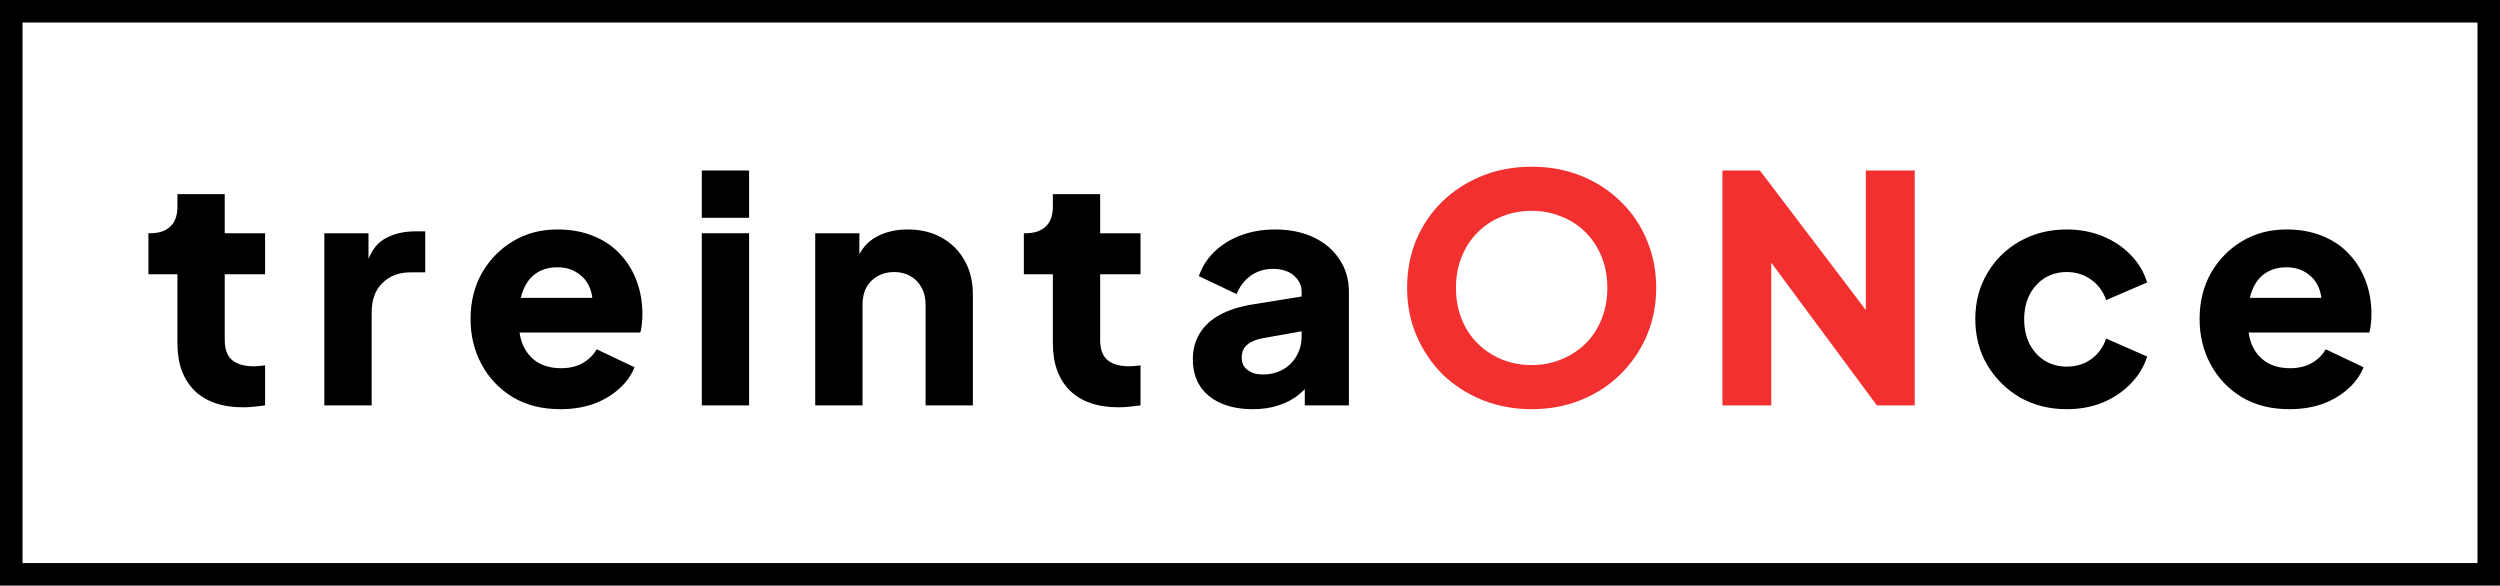
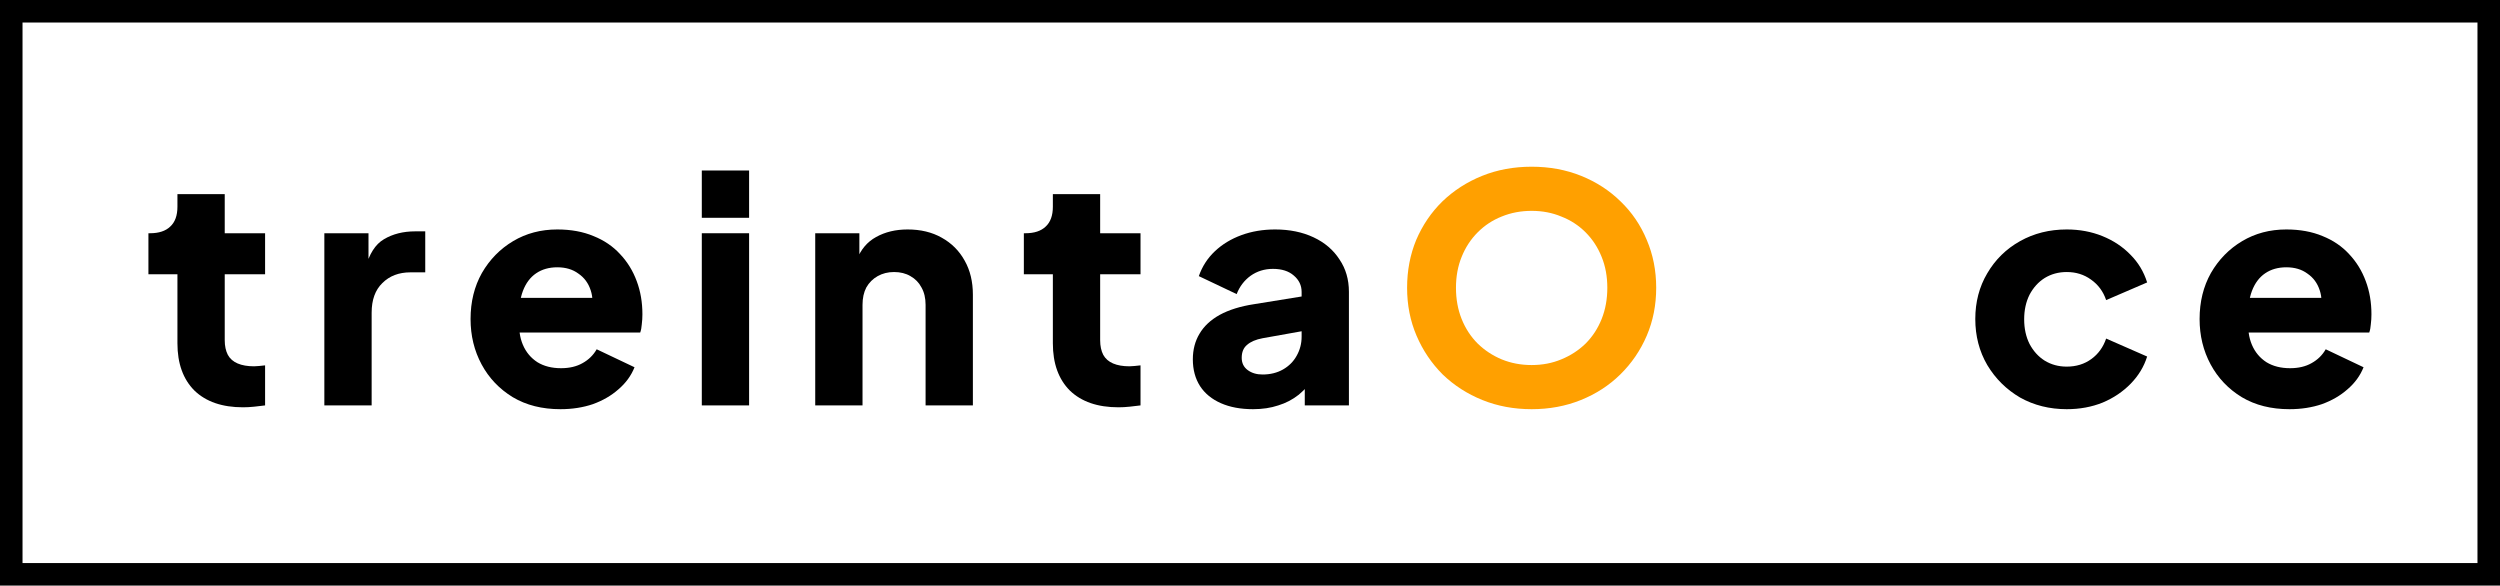
<svg xmlns="http://www.w3.org/2000/svg" width="111" height="26" viewBox="0 0 111 26" fill="none">
  <rect x="0.5" y="0.5" width="110" height="25" stroke="black" />
  <path d="M10.79 18.084C9.866 18.084 9.147 17.837 8.634 17.342C8.13 16.838 7.878 16.138 7.878 15.242V12.176H6.59V10.356H6.66C7.052 10.356 7.351 10.258 7.556 10.062C7.771 9.866 7.878 9.572 7.878 9.18V8.62H9.978V10.356H11.77V12.176H9.978V15.102C9.978 15.363 10.025 15.583 10.118 15.76C10.211 15.928 10.356 16.054 10.552 16.138C10.748 16.222 10.991 16.264 11.28 16.264C11.345 16.264 11.42 16.259 11.504 16.25C11.588 16.241 11.677 16.231 11.77 16.222V18C11.63 18.019 11.471 18.037 11.294 18.056C11.117 18.075 10.949 18.084 10.79 18.084Z" fill="black" />
  <path d="M14.401 18V10.356H16.361V12.19L16.221 11.924C16.389 11.28 16.664 10.846 17.047 10.622C17.439 10.389 17.901 10.272 18.433 10.272H18.881V12.092H18.223C17.709 12.092 17.294 12.251 16.977 12.568C16.659 12.876 16.501 13.315 16.501 13.884V18H14.401Z" fill="black" />
  <path d="M24.883 18.168C24.071 18.168 23.366 17.991 22.769 17.636C22.172 17.272 21.71 16.787 21.383 16.18C21.056 15.573 20.893 14.901 20.893 14.164C20.893 13.399 21.061 12.717 21.397 12.12C21.742 11.523 22.204 11.051 22.783 10.706C23.362 10.361 24.015 10.188 24.743 10.188C25.35 10.188 25.886 10.286 26.353 10.482C26.82 10.669 27.212 10.935 27.529 11.28C27.856 11.625 28.103 12.027 28.271 12.484C28.439 12.932 28.523 13.422 28.523 13.954C28.523 14.103 28.514 14.253 28.495 14.402C28.486 14.542 28.462 14.663 28.425 14.766H22.699V13.226H27.235L26.241 13.954C26.334 13.553 26.33 13.198 26.227 12.89C26.124 12.573 25.942 12.325 25.681 12.148C25.429 11.961 25.116 11.868 24.743 11.868C24.379 11.868 24.066 11.957 23.805 12.134C23.544 12.311 23.348 12.573 23.217 12.918C23.086 13.263 23.035 13.683 23.063 14.178C23.026 14.607 23.077 14.985 23.217 15.312C23.357 15.639 23.572 15.895 23.861 16.082C24.15 16.259 24.5 16.348 24.911 16.348C25.284 16.348 25.602 16.273 25.863 16.124C26.134 15.975 26.344 15.769 26.493 15.508L28.173 16.306C28.024 16.679 27.786 17.006 27.459 17.286C27.142 17.566 26.764 17.785 26.325 17.944C25.886 18.093 25.406 18.168 24.883 18.168Z" fill="black" />
  <path d="M31.16 18V10.356H33.26V18H31.16ZM31.16 9.67V7.57H33.26V9.67H31.16Z" fill="black" />
  <path d="M36.196 18V10.356H38.156V11.868L38.044 11.532C38.222 11.075 38.506 10.739 38.898 10.524C39.3 10.3 39.766 10.188 40.298 10.188C40.877 10.188 41.381 10.309 41.81 10.552C42.249 10.795 42.59 11.135 42.832 11.574C43.075 12.003 43.196 12.507 43.196 13.086V18H41.096V13.534C41.096 13.235 41.036 12.979 40.914 12.764C40.802 12.549 40.639 12.381 40.424 12.26C40.219 12.139 39.976 12.078 39.696 12.078C39.426 12.078 39.183 12.139 38.968 12.26C38.754 12.381 38.586 12.549 38.464 12.764C38.352 12.979 38.296 13.235 38.296 13.534V18H36.196Z" fill="black" />
  <path d="M49.659 18.084C48.735 18.084 48.017 17.837 47.503 17.342C46.999 16.838 46.747 16.138 46.747 15.242V12.176H45.459V10.356H45.529C45.921 10.356 46.22 10.258 46.425 10.062C46.64 9.866 46.747 9.572 46.747 9.18V8.62H48.847V10.356H50.639V12.176H48.847V15.102C48.847 15.363 48.894 15.583 48.987 15.76C49.081 15.928 49.225 16.054 49.421 16.138C49.617 16.222 49.86 16.264 50.149 16.264C50.215 16.264 50.289 16.259 50.373 16.25C50.457 16.241 50.546 16.231 50.639 16.222V18C50.499 18.019 50.341 18.037 50.163 18.056C49.986 18.075 49.818 18.084 49.659 18.084Z" fill="black" />
  <path d="M55.636 18.168C55.085 18.168 54.609 18.079 54.208 17.902C53.806 17.725 53.498 17.473 53.284 17.146C53.069 16.81 52.962 16.413 52.962 15.956C52.962 15.527 53.06 15.149 53.256 14.822C53.452 14.486 53.751 14.206 54.152 13.982C54.562 13.758 55.071 13.599 55.678 13.506L58.016 13.128V14.668L56.056 15.018C55.757 15.074 55.529 15.172 55.37 15.312C55.211 15.443 55.132 15.634 55.132 15.886C55.132 16.119 55.221 16.301 55.398 16.432C55.575 16.563 55.794 16.628 56.056 16.628C56.401 16.628 56.705 16.553 56.966 16.404C57.227 16.255 57.428 16.054 57.568 15.802C57.717 15.541 57.792 15.256 57.792 14.948V12.96C57.792 12.671 57.675 12.428 57.442 12.232C57.218 12.036 56.91 11.938 56.518 11.938C56.145 11.938 55.813 12.041 55.524 12.246C55.244 12.451 55.038 12.722 54.908 13.058L53.228 12.26C53.377 11.831 53.615 11.462 53.942 11.154C54.269 10.846 54.66 10.608 55.118 10.44C55.575 10.272 56.075 10.188 56.616 10.188C57.26 10.188 57.829 10.305 58.324 10.538C58.819 10.771 59.201 11.098 59.472 11.518C59.752 11.929 59.892 12.409 59.892 12.96V18H57.932V16.768L58.408 16.684C58.184 17.02 57.937 17.3 57.666 17.524C57.395 17.739 57.092 17.897 56.756 18C56.42 18.112 56.047 18.168 55.636 18.168Z" fill="black" />
-   <path d="M68.005 18.168C67.221 18.168 66.493 18.033 65.821 17.762C65.149 17.491 64.561 17.113 64.057 16.628C63.562 16.133 63.175 15.559 62.895 14.906C62.615 14.253 62.475 13.543 62.475 12.778C62.475 12.013 62.611 11.303 62.881 10.65C63.161 9.997 63.548 9.427 64.043 8.942C64.547 8.457 65.135 8.079 65.807 7.808C66.479 7.537 67.212 7.402 68.005 7.402C68.799 7.402 69.531 7.537 70.203 7.808C70.875 8.079 71.459 8.457 71.953 8.942C72.457 9.427 72.844 9.997 73.115 10.65C73.395 11.303 73.535 12.013 73.535 12.778C73.535 13.543 73.395 14.253 73.115 14.906C72.835 15.559 72.443 16.133 71.939 16.628C71.445 17.113 70.861 17.491 70.189 17.762C69.517 18.033 68.789 18.168 68.005 18.168ZM68.005 16.208C68.481 16.208 68.92 16.124 69.321 15.956C69.732 15.788 70.091 15.555 70.399 15.256C70.707 14.948 70.945 14.584 71.113 14.164C71.281 13.744 71.365 13.282 71.365 12.778C71.365 12.274 71.281 11.817 71.113 11.406C70.945 10.986 70.707 10.622 70.399 10.314C70.091 10.006 69.732 9.773 69.321 9.614C68.92 9.446 68.481 9.362 68.005 9.362C67.529 9.362 67.086 9.446 66.675 9.614C66.274 9.773 65.919 10.006 65.611 10.314C65.303 10.622 65.065 10.986 64.897 11.406C64.729 11.817 64.645 12.274 64.645 12.778C64.645 13.282 64.729 13.744 64.897 14.164C65.065 14.584 65.303 14.948 65.611 15.256C65.919 15.555 66.274 15.788 66.675 15.956C67.086 16.124 67.529 16.208 68.005 16.208Z" fill="#F23030" />
-   <path d="M76.474 18V7.57H78.14L83.74 14.948L82.844 15.158V7.57H85.014V18H83.334L77.832 10.566L78.644 10.356V18H76.474Z" fill="#F23030" />
+   <path d="M68.005 18.168C67.221 18.168 66.493 18.033 65.821 17.762C65.149 17.491 64.561 17.113 64.057 16.628C63.562 16.133 63.175 15.559 62.895 14.906C62.615 14.253 62.475 13.543 62.475 12.778C62.475 12.013 62.611 11.303 62.881 10.65C63.161 9.997 63.548 9.427 64.043 8.942C64.547 8.457 65.135 8.079 65.807 7.808C66.479 7.537 67.212 7.402 68.005 7.402C68.799 7.402 69.531 7.537 70.203 7.808C70.875 8.079 71.459 8.457 71.953 8.942C72.457 9.427 72.844 9.997 73.115 10.65C73.395 11.303 73.535 12.013 73.535 12.778C73.535 13.543 73.395 14.253 73.115 14.906C72.835 15.559 72.443 16.133 71.939 16.628C71.445 17.113 70.861 17.491 70.189 17.762C69.517 18.033 68.789 18.168 68.005 18.168ZM68.005 16.208C68.481 16.208 68.92 16.124 69.321 15.956C69.732 15.788 70.091 15.555 70.399 15.256C70.707 14.948 70.945 14.584 71.113 14.164C71.281 13.744 71.365 13.282 71.365 12.778C71.365 12.274 71.281 11.817 71.113 11.406C70.945 10.986 70.707 10.622 70.399 10.314C70.091 10.006 69.732 9.773 69.321 9.614C68.92 9.446 68.481 9.362 68.005 9.362C67.529 9.362 67.086 9.446 66.675 9.614C66.274 9.773 65.919 10.006 65.611 10.314C65.303 10.622 65.065 10.986 64.897 11.406C64.729 11.817 64.645 12.274 64.645 12.778C64.645 13.282 64.729 13.744 64.897 14.164C65.065 14.584 65.303 14.948 65.611 15.256C65.919 15.555 66.274 15.788 66.675 15.956C67.086 16.124 67.529 16.208 68.005 16.208Z" fill="#FFA000" />
+   <path d="M76.474 18V7.57H78.14L83.74 14.948L82.844 15.158V7.57H85.014V18H83.334L77.832 10.566L78.644 10.356V18H76.474Z" fill="#FFA00" />
  <path d="M91.763 18.168C90.998 18.168 90.307 17.995 89.691 17.65C89.085 17.295 88.599 16.815 88.235 16.208C87.881 15.601 87.703 14.92 87.703 14.164C87.703 13.408 87.881 12.731 88.235 12.134C88.59 11.527 89.075 11.051 89.691 10.706C90.307 10.361 90.998 10.188 91.763 10.188C92.333 10.188 92.86 10.286 93.345 10.482C93.831 10.678 94.246 10.953 94.591 11.308C94.937 11.653 95.184 12.064 95.333 12.54L93.513 13.324C93.383 12.941 93.159 12.638 92.841 12.414C92.533 12.19 92.174 12.078 91.763 12.078C91.399 12.078 91.073 12.167 90.783 12.344C90.503 12.521 90.279 12.769 90.111 13.086C89.953 13.403 89.873 13.767 89.873 14.178C89.873 14.589 89.953 14.953 90.111 15.27C90.279 15.587 90.503 15.835 90.783 16.012C91.073 16.189 91.399 16.278 91.763 16.278C92.183 16.278 92.547 16.166 92.855 15.942C93.163 15.718 93.383 15.415 93.513 15.032L95.333 15.83C95.193 16.278 94.951 16.679 94.605 17.034C94.26 17.389 93.845 17.669 93.359 17.874C92.874 18.07 92.342 18.168 91.763 18.168Z" fill="black" />
  <path d="M101.652 18.168C100.84 18.168 100.135 17.991 99.538 17.636C98.941 17.272 98.479 16.787 98.152 16.18C97.825 15.573 97.662 14.901 97.662 14.164C97.662 13.399 97.83 12.717 98.166 12.12C98.511 11.523 98.973 11.051 99.552 10.706C100.131 10.361 100.784 10.188 101.512 10.188C102.119 10.188 102.655 10.286 103.122 10.482C103.589 10.669 103.981 10.935 104.298 11.28C104.625 11.625 104.872 12.027 105.04 12.484C105.208 12.932 105.292 13.422 105.292 13.954C105.292 14.103 105.283 14.253 105.264 14.402C105.255 14.542 105.231 14.663 105.194 14.766H99.468V13.226H104.004L103.01 13.954C103.103 13.553 103.099 13.198 102.996 12.89C102.893 12.573 102.711 12.325 102.45 12.148C102.198 11.961 101.885 11.868 101.512 11.868C101.148 11.868 100.835 11.957 100.574 12.134C100.313 12.311 100.117 12.573 99.986 12.918C99.855 13.263 99.804 13.683 99.832 14.178C99.795 14.607 99.846 14.985 99.986 15.312C100.126 15.639 100.341 15.895 100.63 16.082C100.919 16.259 101.269 16.348 101.68 16.348C102.053 16.348 102.371 16.273 102.632 16.124C102.903 15.975 103.113 15.769 103.262 15.508L104.942 16.306C104.793 16.679 104.555 17.006 104.228 17.286C103.911 17.566 103.533 17.785 103.094 17.944C102.655 18.093 102.175 18.168 101.652 18.168Z" fill="black" />
</svg>
